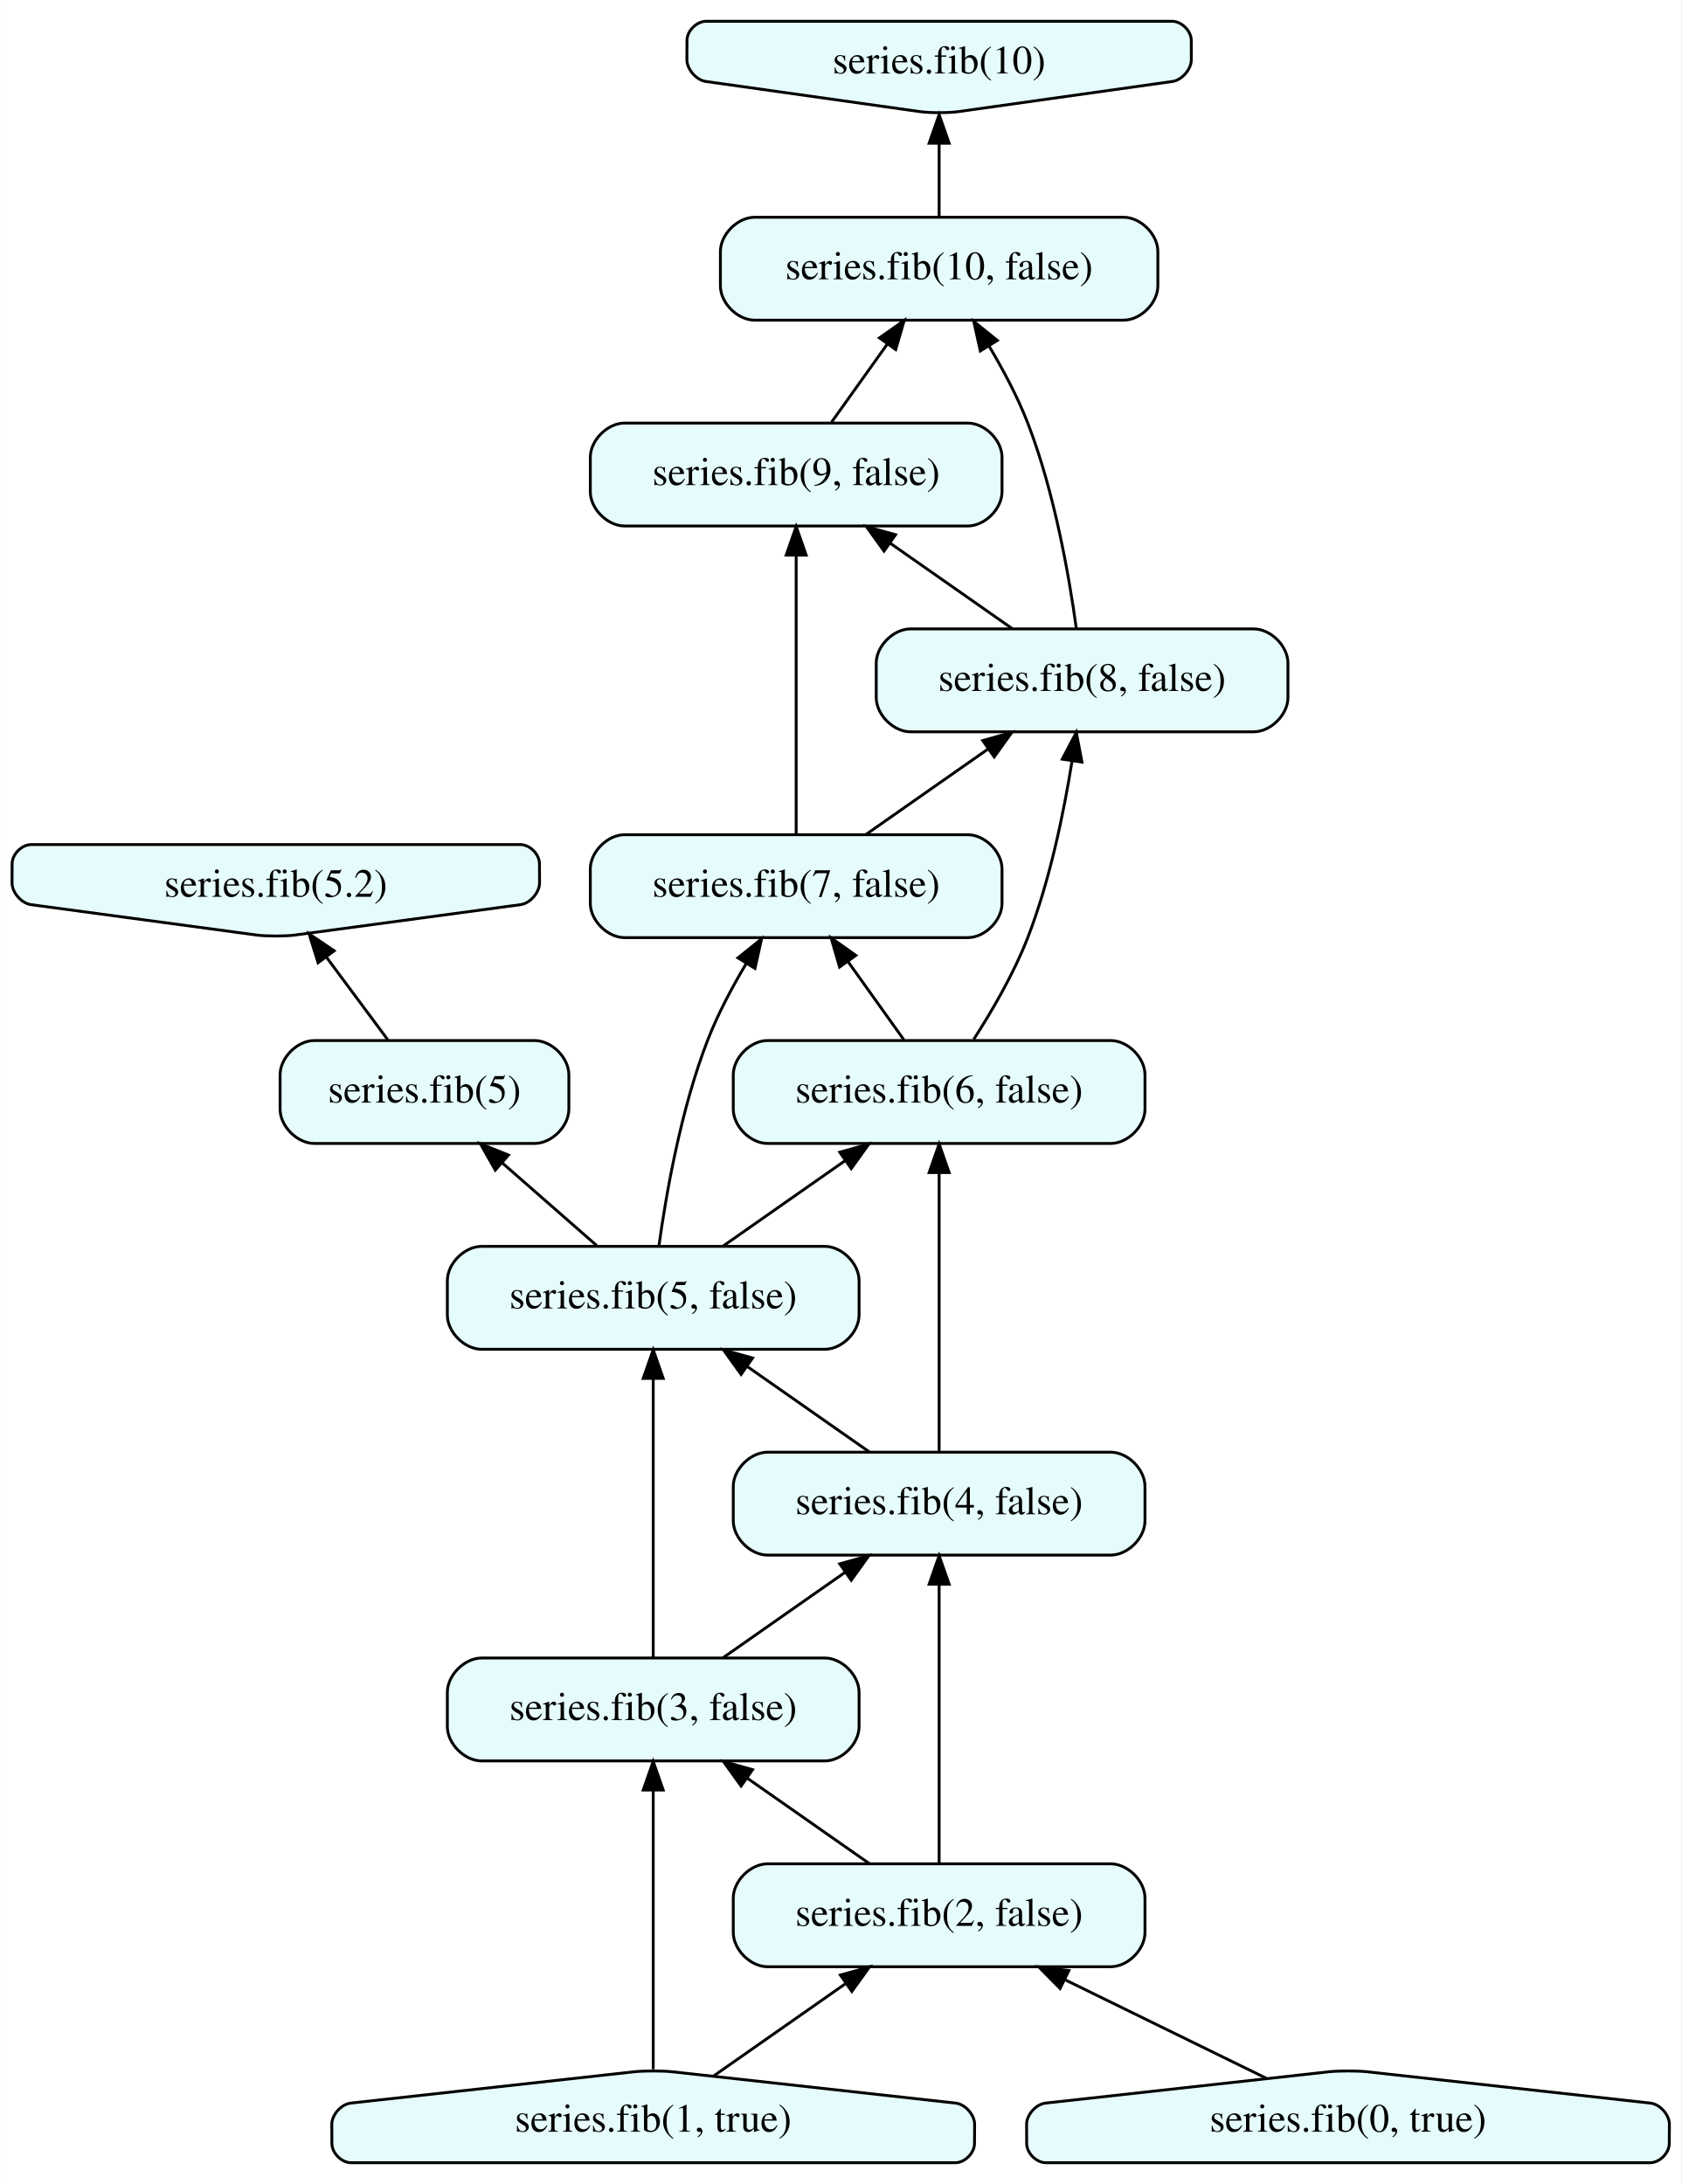
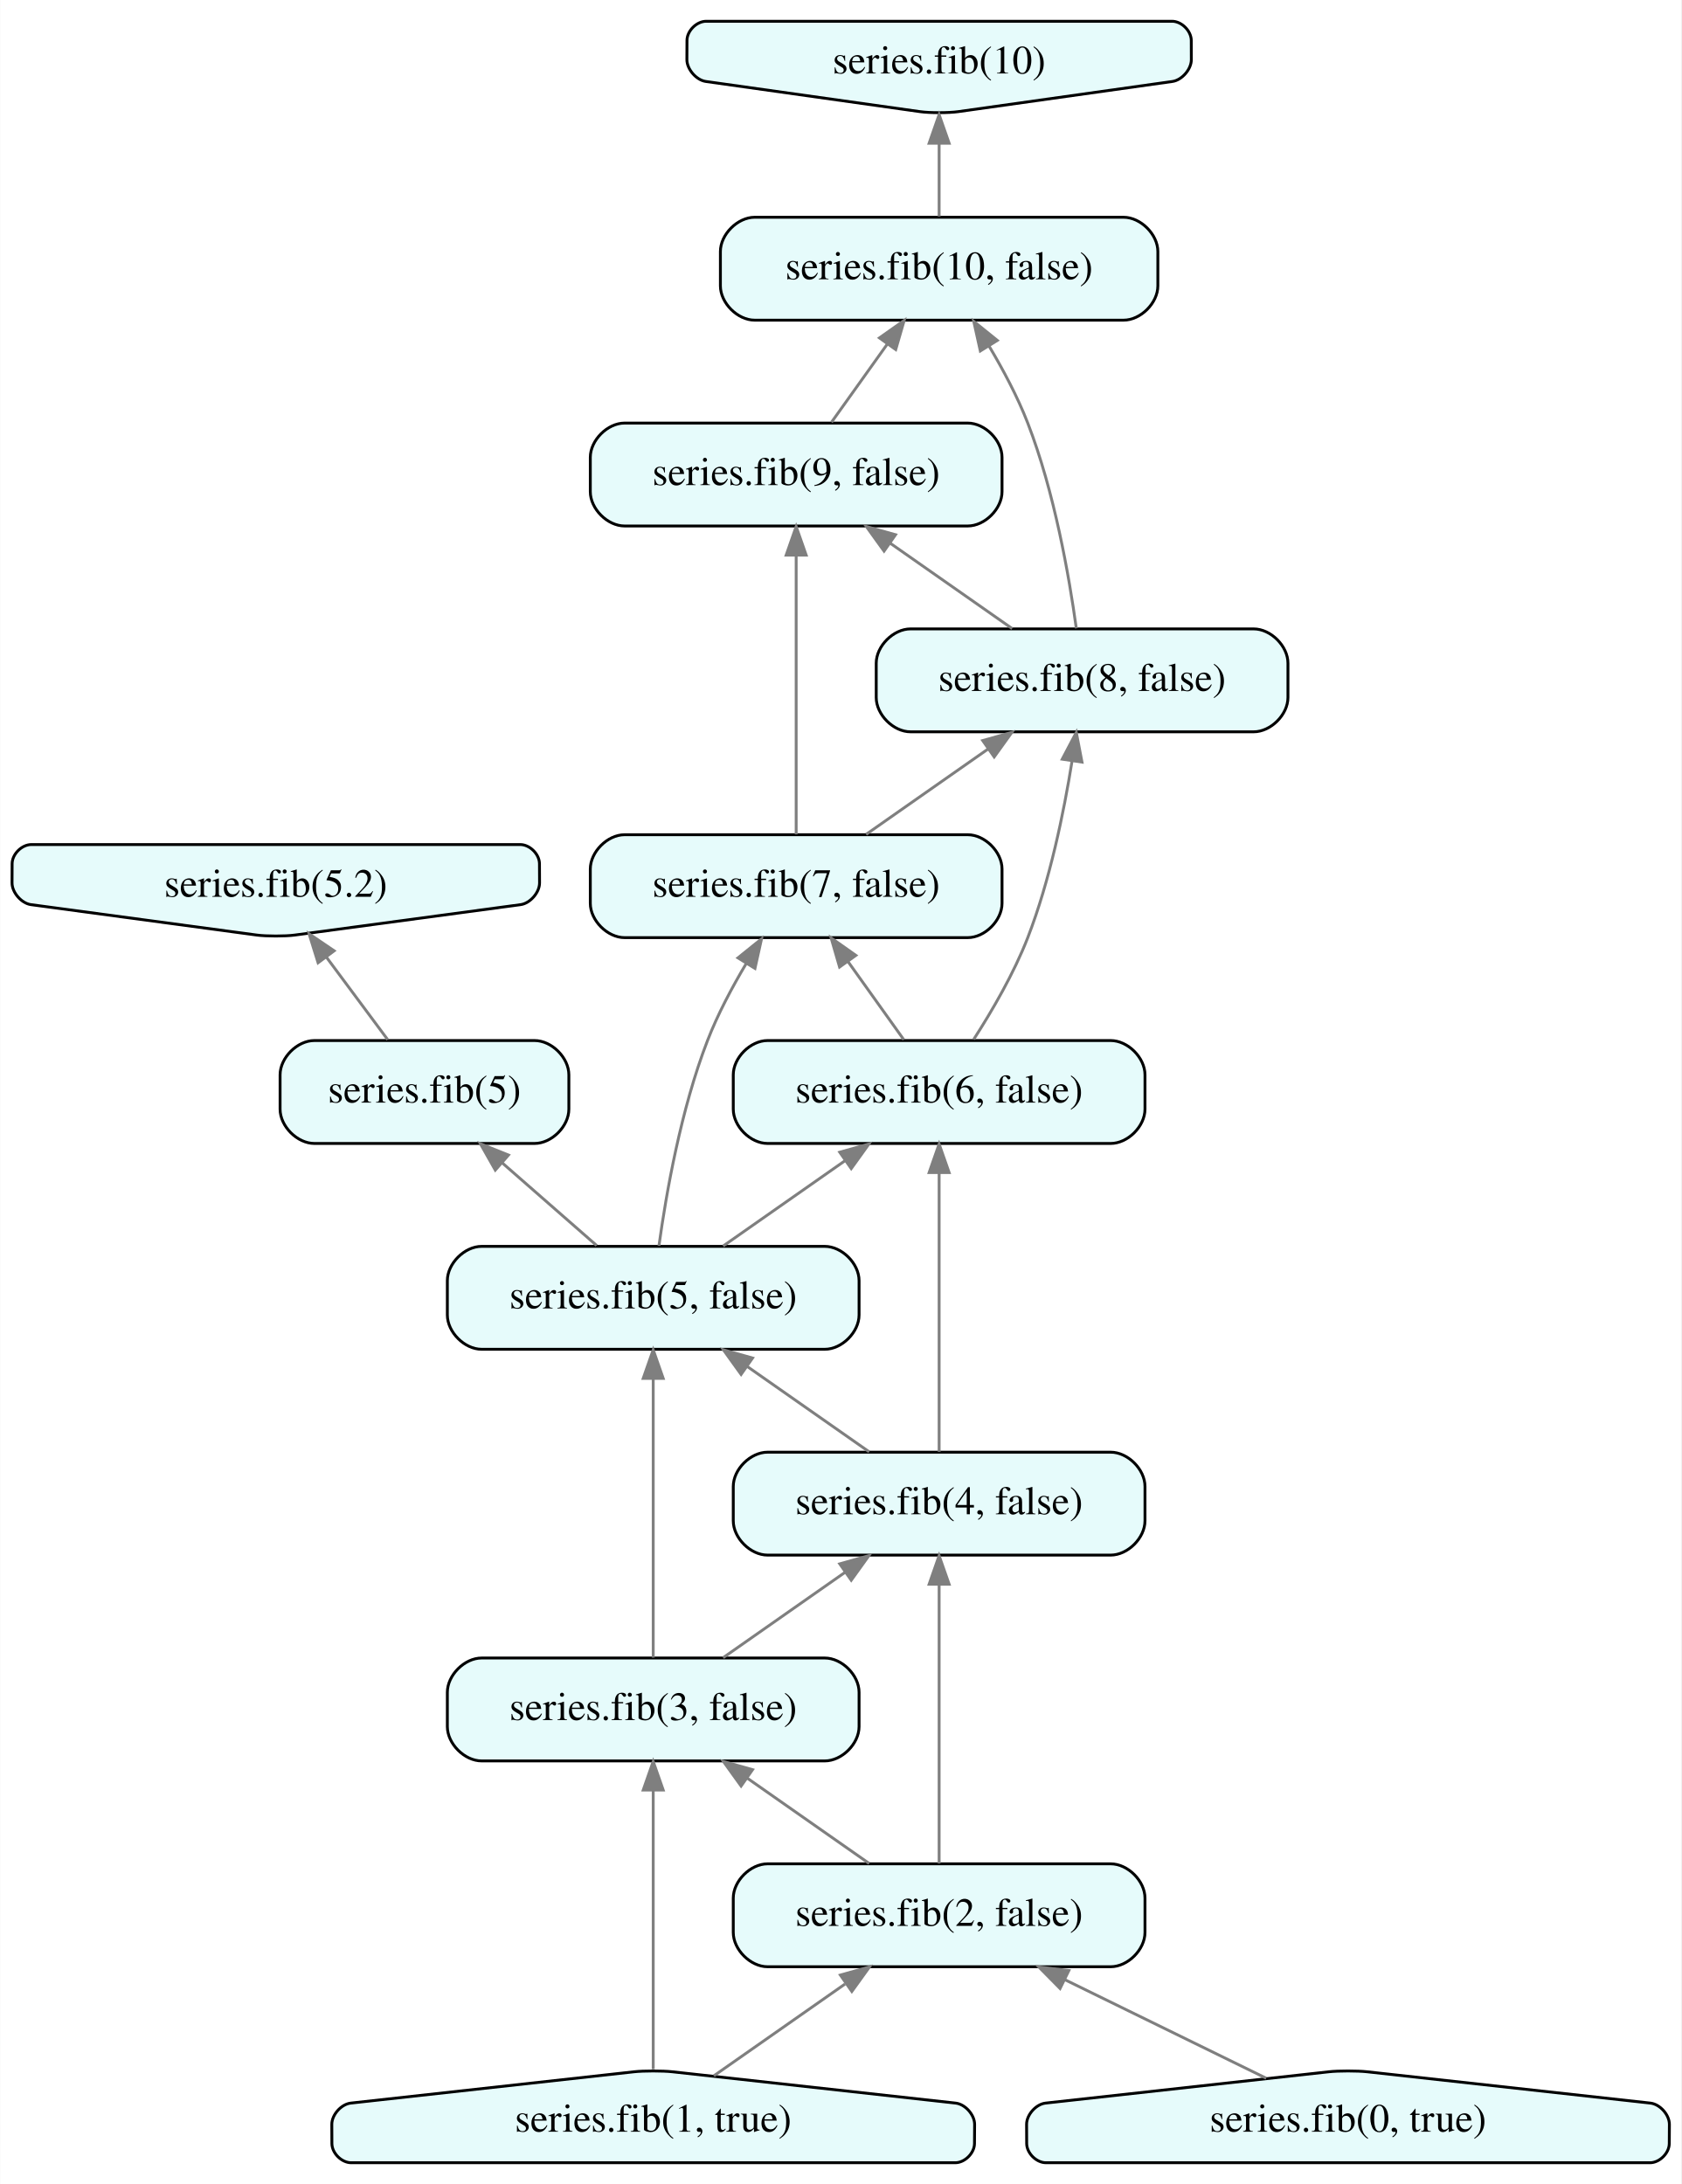
<svg xmlns="http://www.w3.org/2000/svg" width="588pt" height="764pt" viewBox="0.00 0.00 587.86 764.00">
  <g id="graph0" class="graph" transform="scale(1 1) rotate(0) translate(4 760)">
    <polygon fill="white" stroke="transparent" points="-4,4 -4,-760 583.86,-760 583.86,4 -4,4" />
    <g id="node1" class="node">
      <path fill="#e6fbfb" stroke="black" d="M242.79,-731.5C242.79,-731.5 317.75,-720.94 317.75,-720.94 321.07,-720.47 327.71,-720.47 331.03,-720.94 331.03,-720.94 405.99,-731.5 405.99,-731.5 409.31,-731.97 412.62,-735.79 412.6,-739.15 412.6,-739.15 412.58,-745.85 412.58,-745.85 412.56,-749.21 409.19,-752.56 405.84,-752.56 405.84,-752.56 242.94,-752.56 242.94,-752.56 239.58,-752.56 236.21,-749.21 236.2,-745.85 236.2,-745.85 236.17,-739.15 236.17,-739.15 236.16,-735.79 239.47,-731.97 242.79,-731.5" />
      <text text-anchor="middle" x="324.39" y="-734.3" font-family="Times,serif" font-size="14.00">series.fib(10)</text>
    </g>
    <g id="node2" class="node">
      <path fill="#e6fbfb" stroke="black" d="M6.76,-443.54C6.76,-443.54 85.74,-432.9 85.74,-432.9 89.06,-432.45 95.71,-432.45 99.04,-432.9 99.04,-432.9 178.02,-443.54 178.02,-443.54 181.34,-443.99 184.65,-447.79 184.64,-451.15 184.64,-451.15 184.61,-457.85 184.61,-457.85 184.59,-461.21 181.22,-464.56 177.87,-464.56 177.87,-464.56 6.91,-464.56 6.91,-464.56 3.55,-464.56 0.18,-461.21 0.17,-457.85 0.17,-457.85 0.14,-451.15 0.14,-451.15 0.13,-447.79 3.44,-443.99 6.76,-443.54" />
      <text text-anchor="middle" x="92.39" y="-446.3" font-family="Times,serif" font-size="14.00">series.fib(5.2)</text>
    </g>
    <g id="node3" class="node">
      <path fill="#e6fbfb" stroke="black" d="M182.89,-396C182.89,-396 105.89,-396 105.89,-396 99.89,-396 93.89,-390 93.89,-384 93.89,-384 93.89,-372 93.89,-372 93.89,-366 99.89,-360 105.89,-360 105.89,-360 182.89,-360 182.89,-360 188.89,-360 194.89,-366 194.89,-372 194.89,-372 194.89,-384 194.89,-384 194.89,-390 188.89,-396 182.89,-396" />
      <text text-anchor="middle" x="144.39" y="-374.3" font-family="Times,serif" font-size="14.00">series.fib(5)</text>
    </g>
    <g id="edge1" class="edge">
-       <path fill="none" stroke="black" d="M131.53,-396.3C125.09,-404.98 117.18,-415.63 110.16,-425.08" />
-       <polygon fill="black" stroke="black" points="107.18,-423.21 104.03,-433.33 112.8,-427.39 107.18,-423.21" />
+       <path fill="none" stroke="#7f7f7f" d="M131.53,-396.3C125.09,-404.98 117.18,-415.63 110.16,-425.08" />
+       <polygon fill="#7f7f7f" stroke="#7f7f7f" points="107.18,-423.21 104.03,-433.33 112.8,-427.39 107.18,-423.21" />
    </g>
    <g id="node4" class="node">
      <path fill="#e6fbfb" stroke="black" d="M388.89,-684C388.89,-684 259.89,-684 259.89,-684 253.89,-684 247.89,-678 247.89,-672 247.89,-672 247.89,-660 247.89,-660 247.89,-654 253.89,-648 259.89,-648 259.89,-648 388.89,-648 388.89,-648 394.89,-648 400.89,-654 400.89,-660 400.89,-660 400.89,-672 400.89,-672 400.89,-678 394.89,-684 388.89,-684" />
      <text text-anchor="middle" x="324.39" y="-662.3" font-family="Times,serif" font-size="14.00">series.fib(10, false)</text>
    </g>
    <g id="edge2" class="edge">
-       <path fill="none" stroke="black" d="M324.39,-684.3C324.39,-692.02 324.39,-701.29 324.39,-709.89" />
-       <polygon fill="black" stroke="black" points="320.89,-709.9 324.39,-719.9 327.89,-709.9 320.89,-709.9" />
+       <path fill="none" stroke="#7f7f7f" d="M324.39,-684.3C324.39,-692.02 324.39,-701.29 324.39,-709.89" />
+       <polygon fill="#7f7f7f" stroke="#7f7f7f" points="320.89,-709.9 324.39,-719.9 327.89,-709.9 320.89,-709.9" />
    </g>
    <g id="node5" class="node">
      <path fill="#e6fbfb" stroke="black" d="M334.39,-612C334.39,-612 214.39,-612 214.39,-612 208.39,-612 202.39,-606 202.39,-600 202.39,-600 202.39,-588 202.39,-588 202.39,-582 208.39,-576 214.39,-576 214.39,-576 334.39,-576 334.39,-576 340.39,-576 346.39,-582 346.39,-588 346.39,-588 346.39,-600 346.39,-600 346.39,-606 340.39,-612 334.39,-612" />
      <text text-anchor="middle" x="274.39" y="-590.3" font-family="Times,serif" font-size="14.00">series.fib(9, false)</text>
    </g>
    <g id="edge3" class="edge">
-       <path fill="none" stroke="black" d="M286.75,-612.3C292.62,-620.53 299.76,-630.52 306.23,-639.58" />
-       <polygon fill="black" stroke="black" points="303.51,-641.79 312.17,-647.9 309.21,-637.72 303.51,-641.79" />
+       <path fill="none" stroke="#7f7f7f" d="M286.75,-612.3C292.62,-620.53 299.76,-630.52 306.23,-639.58" />
+       <polygon fill="#7f7f7f" stroke="#7f7f7f" points="303.51,-641.79 312.17,-647.9 309.21,-637.72 303.51,-641.79" />
    </g>
    <g id="node6" class="node">
      <path fill="#e6fbfb" stroke="black" d="M434.39,-540C434.39,-540 314.39,-540 314.39,-540 308.39,-540 302.39,-534 302.39,-528 302.39,-528 302.39,-516 302.39,-516 302.39,-510 308.39,-504 314.39,-504 314.39,-504 434.39,-504 434.39,-504 440.39,-504 446.39,-510 446.39,-516 446.39,-516 446.39,-528 446.39,-528 446.39,-534 440.39,-540 434.39,-540" />
      <text text-anchor="middle" x="374.39" y="-518.3" font-family="Times,serif" font-size="14.00">series.fib(8, false)</text>
    </g>
    <g id="edge4" class="edge">
-       <path fill="none" stroke="black" d="M372.37,-540.2C369.85,-558.47 364.7,-587.99 355.39,-612 351.82,-621.2 346.79,-630.67 341.8,-639.02" />
-       <polygon fill="black" stroke="black" points="338.8,-637.23 336.5,-647.57 344.74,-640.92 338.8,-637.23" />
+       <path fill="none" stroke="#7f7f7f" d="M372.37,-540.2C369.85,-558.47 364.7,-587.99 355.39,-612 351.82,-621.2 346.79,-630.67 341.8,-639.02" />
+       <polygon fill="#7f7f7f" stroke="#7f7f7f" points="338.8,-637.23 336.5,-647.57 344.74,-640.92 338.8,-637.23" />
    </g>
    <g id="edge5" class="edge">
-       <path fill="none" stroke="black" d="M349.93,-540.12C337.09,-549.11 321.19,-560.24 307.29,-569.97" />
-       <polygon fill="black" stroke="black" points="305.13,-567.21 298.94,-575.81 309.14,-572.94 305.13,-567.21" />
+       <path fill="none" stroke="#7f7f7f" d="M349.93,-540.12C337.09,-549.11 321.19,-560.24 307.29,-569.97" />
+       <polygon fill="#7f7f7f" stroke="#7f7f7f" points="305.13,-567.21 298.94,-575.81 309.14,-572.94 305.13,-567.21" />
    </g>
    <g id="node7" class="node">
      <path fill="#e6fbfb" stroke="black" d="M284.39,-324C284.39,-324 164.39,-324 164.39,-324 158.39,-324 152.39,-318 152.39,-312 152.39,-312 152.39,-300 152.39,-300 152.39,-294 158.39,-288 164.39,-288 164.39,-288 284.39,-288 284.39,-288 290.39,-288 296.39,-294 296.39,-300 296.39,-300 296.39,-312 296.39,-312 296.39,-318 290.39,-324 284.39,-324" />
      <text text-anchor="middle" x="224.39" y="-302.3" font-family="Times,serif" font-size="14.00">series.fib(5, false)</text>
    </g>
    <g id="edge6" class="edge">
-       <path fill="none" stroke="black" d="M204.61,-324.3C194.63,-333.03 182.38,-343.76 171.53,-353.25" />
-       <polygon fill="black" stroke="black" points="169.16,-350.68 163.94,-359.9 173.77,-355.94 169.16,-350.68" />
+       <path fill="none" stroke="#7f7f7f" d="M204.61,-324.3C194.63,-333.03 182.38,-343.76 171.53,-353.25" />
+       <polygon fill="#7f7f7f" stroke="#7f7f7f" points="169.16,-350.68 163.94,-359.9 173.77,-355.94 169.16,-350.68" />
    </g>
    <g id="node8" class="node">
      <path fill="#e6fbfb" stroke="black" d="M334.39,-468C334.39,-468 214.39,-468 214.39,-468 208.39,-468 202.39,-462 202.39,-456 202.39,-456 202.39,-444 202.39,-444 202.39,-438 208.39,-432 214.39,-432 214.39,-432 334.39,-432 334.39,-432 340.39,-432 346.39,-438 346.39,-444 346.39,-444 346.39,-456 346.39,-456 346.39,-462 340.39,-468 334.39,-468" />
      <text text-anchor="middle" x="274.39" y="-446.3" font-family="Times,serif" font-size="14.00">series.fib(7, false)</text>
    </g>
    <g id="edge7" class="edge">
-       <path fill="none" stroke="black" d="M226.4,-324.2C228.92,-342.47 234.08,-371.99 243.39,-396 246.95,-405.2 251.99,-414.67 256.97,-423.02" />
-       <polygon fill="black" stroke="black" points="254.03,-424.92 262.28,-431.57 259.98,-421.23 254.03,-424.92" />
+       <path fill="none" stroke="#7f7f7f" d="M226.4,-324.2C228.92,-342.47 234.08,-371.99 243.39,-396 246.95,-405.2 251.99,-414.67 256.97,-423.02" />
+       <polygon fill="#7f7f7f" stroke="#7f7f7f" points="254.03,-424.92 262.28,-431.57 259.98,-421.23 254.03,-424.92" />
    </g>
    <g id="node9" class="node">
      <path fill="#e6fbfb" stroke="black" d="M384.39,-396C384.39,-396 264.39,-396 264.39,-396 258.39,-396 252.39,-390 252.39,-384 252.39,-384 252.39,-372 252.39,-372 252.39,-366 258.39,-360 264.39,-360 264.39,-360 384.39,-360 384.39,-360 390.39,-360 396.39,-366 396.39,-372 396.39,-372 396.39,-384 396.39,-384 396.39,-390 390.39,-396 384.39,-396" />
      <text text-anchor="middle" x="324.39" y="-374.3" font-family="Times,serif" font-size="14.00">series.fib(6, false)</text>
    </g>
    <g id="edge8" class="edge">
-       <path fill="none" stroke="black" d="M248.85,-324.12C261.68,-333.11 277.58,-344.24 291.48,-353.97" />
-       <polygon fill="black" stroke="black" points="289.63,-356.94 299.83,-359.81 293.65,-351.21 289.63,-356.94" />
+       <path fill="none" stroke="#7f7f7f" d="M248.85,-324.12C261.68,-333.11 277.58,-344.24 291.48,-353.97" />
+       <polygon fill="#7f7f7f" stroke="#7f7f7f" points="289.63,-356.94 299.83,-359.81 293.65,-351.21 289.63,-356.94" />
    </g>
    <g id="edge11" class="edge">
-       <path fill="none" stroke="black" d="M274.39,-468.13C274.39,-492.33 274.39,-536.79 274.39,-565.61" />
-       <polygon fill="black" stroke="black" points="270.89,-565.81 274.39,-575.81 277.89,-565.81 270.89,-565.81" />
+       <path fill="none" stroke="#7f7f7f" d="M274.39,-468.13C274.39,-492.33 274.39,-536.79 274.39,-565.61" />
+       <polygon fill="#7f7f7f" stroke="#7f7f7f" points="270.89,-565.81 274.39,-575.81 277.89,-565.81 270.89,-565.81" />
    </g>
    <g id="edge12" class="edge">
-       <path fill="none" stroke="black" d="M298.85,-468.12C311.68,-477.11 327.58,-488.24 341.48,-497.97" />
-       <polygon fill="black" stroke="black" points="339.63,-500.94 349.83,-503.81 343.65,-495.21 339.63,-500.94" />
+       <path fill="none" stroke="#7f7f7f" d="M298.85,-468.12C311.68,-477.11 327.58,-488.24 341.48,-497.97" />
+       <polygon fill="#7f7f7f" stroke="#7f7f7f" points="339.63,-500.94 349.83,-503.81 343.65,-495.21 339.63,-500.94" />
    </g>
    <g id="edge15" class="edge">
-       <path fill="none" stroke="black" d="M336.5,-396.43C342.95,-406.44 350.53,-419.48 355.39,-432 363.13,-451.98 368,-475.77 370.87,-493.72" />
-       <polygon fill="black" stroke="black" points="367.44,-494.43 372.37,-503.8 374.36,-493.4 367.44,-494.43" />
+       <path fill="none" stroke="#7f7f7f" d="M336.5,-396.43C342.95,-406.44 350.53,-419.48 355.39,-432 363.13,-451.98 368,-475.77 370.87,-493.72" />
+       <polygon fill="#7f7f7f" stroke="#7f7f7f" points="367.44,-494.43 372.37,-503.8 374.36,-493.4 367.44,-494.43" />
    </g>
    <g id="edge16" class="edge">
-       <path fill="none" stroke="black" d="M312.03,-396.3C306.16,-404.53 299.02,-414.52 292.55,-423.58" />
-       <polygon fill="black" stroke="black" points="289.57,-421.72 286.61,-431.9 295.27,-425.79 289.57,-421.72" />
+       <path fill="none" stroke="#7f7f7f" d="M312.03,-396.3C306.16,-404.53 299.02,-414.52 292.55,-423.58" />
+       <polygon fill="#7f7f7f" stroke="#7f7f7f" points="289.57,-421.72 286.61,-431.9 295.27,-425.79 289.57,-421.72" />
    </g>
    <g id="node10" class="node">
      <path fill="#e6fbfb" stroke="black" d="M284.39,-180C284.39,-180 164.39,-180 164.39,-180 158.39,-180 152.39,-174 152.39,-168 152.39,-168 152.39,-156 152.39,-156 152.39,-150 158.39,-144 164.39,-144 164.39,-144 284.39,-144 284.39,-144 290.39,-144 296.39,-150 296.39,-156 296.39,-156 296.39,-168 296.39,-168 296.39,-174 290.39,-180 284.39,-180" />
      <text text-anchor="middle" x="224.39" y="-158.3" font-family="Times,serif" font-size="14.00">series.fib(3, false)</text>
    </g>
    <g id="edge9" class="edge">
-       <path fill="none" stroke="black" d="M224.39,-180.13C224.39,-204.33 224.39,-248.79 224.39,-277.61" />
-       <polygon fill="black" stroke="black" points="220.89,-277.81 224.39,-287.81 227.89,-277.81 220.89,-277.81" />
+       <path fill="none" stroke="#7f7f7f" d="M224.39,-180.13C224.39,-204.33 224.39,-248.79 224.39,-277.61" />
+       <polygon fill="#7f7f7f" stroke="#7f7f7f" points="220.89,-277.81 224.39,-287.81 227.89,-277.81 220.89,-277.81" />
    </g>
    <g id="node11" class="node">
      <path fill="#e6fbfb" stroke="black" d="M384.39,-252C384.39,-252 264.39,-252 264.39,-252 258.39,-252 252.39,-246 252.39,-240 252.39,-240 252.39,-228 252.39,-228 252.39,-222 258.39,-216 264.39,-216 264.39,-216 384.39,-216 384.39,-216 390.39,-216 396.39,-222 396.39,-228 396.39,-228 396.39,-240 396.39,-240 396.39,-246 390.39,-252 384.39,-252" />
      <text text-anchor="middle" x="324.39" y="-230.3" font-family="Times,serif" font-size="14.00">series.fib(4, false)</text>
    </g>
    <g id="edge10" class="edge">
-       <path fill="none" stroke="black" d="M248.85,-180.12C261.68,-189.11 277.58,-200.24 291.48,-209.97" />
-       <polygon fill="black" stroke="black" points="289.63,-212.94 299.83,-215.81 293.65,-207.21 289.63,-212.94" />
+       <path fill="none" stroke="#7f7f7f" d="M248.85,-180.12C261.68,-189.11 277.58,-200.24 291.48,-209.97" />
+       <polygon fill="#7f7f7f" stroke="#7f7f7f" points="289.63,-212.94 299.83,-215.81 293.65,-207.21 289.63,-212.94" />
    </g>
    <g id="edge13" class="edge">
-       <path fill="none" stroke="black" d="M299.93,-252.12C287.09,-261.11 271.19,-272.24 257.29,-281.97" />
-       <polygon fill="black" stroke="black" points="255.13,-279.21 248.94,-287.81 259.14,-284.94 255.13,-279.21" />
+       <path fill="none" stroke="#7f7f7f" d="M299.93,-252.12C287.09,-261.11 271.19,-272.24 257.29,-281.97" />
+       <polygon fill="#7f7f7f" stroke="#7f7f7f" points="255.13,-279.21 248.94,-287.81 259.14,-284.94 255.13,-279.21" />
    </g>
    <g id="edge14" class="edge">
-       <path fill="none" stroke="black" d="M324.39,-252.13C324.39,-276.33 324.39,-320.79 324.39,-349.61" />
-       <polygon fill="black" stroke="black" points="320.89,-349.81 324.39,-359.81 327.89,-349.81 320.89,-349.81" />
+       <path fill="none" stroke="#7f7f7f" d="M324.39,-252.13C324.39,-276.33 324.39,-320.79 324.39,-349.61" />
+       <polygon fill="#7f7f7f" stroke="#7f7f7f" points="320.89,-349.81 324.39,-359.81 327.89,-349.81 320.89,-349.81" />
    </g>
    <g id="node12" class="node">
      <path fill="#e6fbfb" stroke="black" d="M384.39,-108C384.39,-108 264.39,-108 264.39,-108 258.39,-108 252.39,-102 252.39,-96 252.39,-96 252.39,-84 252.39,-84 252.39,-78 258.39,-72 264.39,-72 264.39,-72 384.39,-72 384.39,-72 390.39,-72 396.39,-78 396.39,-84 396.39,-84 396.39,-96 396.39,-96 396.39,-102 390.39,-108 384.39,-108" />
      <text text-anchor="middle" x="324.39" y="-86.3" font-family="Times,serif" font-size="14.00">series.fib(2, false)</text>
    </g>
    <g id="edge17" class="edge">
-       <path fill="none" stroke="black" d="M299.93,-108.12C287.09,-117.11 271.19,-128.24 257.29,-137.97" />
-       <polygon fill="black" stroke="black" points="255.13,-135.21 248.94,-143.81 259.14,-140.94 255.13,-135.21" />
+       <path fill="none" stroke="#7f7f7f" d="M299.93,-108.12C287.09,-117.11 271.19,-128.24 257.29,-137.97" />
+       <polygon fill="#7f7f7f" stroke="#7f7f7f" points="255.13,-135.21 248.94,-143.81 259.14,-140.94 255.13,-135.21" />
    </g>
    <g id="edge18" class="edge">
-       <path fill="none" stroke="black" d="M324.39,-108.13C324.39,-132.33 324.39,-176.79 324.39,-205.61" />
-       <polygon fill="black" stroke="black" points="320.89,-205.81 324.39,-215.81 327.89,-205.81 320.89,-205.81" />
+       <path fill="none" stroke="#7f7f7f" d="M324.39,-108.13C324.39,-132.33 324.39,-176.79 324.39,-205.61" />
+       <polygon fill="#7f7f7f" stroke="#7f7f7f" points="320.89,-205.81 324.39,-215.81 327.89,-205.81 320.89,-205.81" />
    </g>
    <g id="node13" class="node">
      <path fill="#e6fbfb" stroke="black" d="M330.16,-24.3C330.16,-24.3 231.06,-35.26 231.06,-35.26 227.72,-35.63 221.05,-35.63 217.72,-35.26 217.72,-35.26 118.61,-24.3 118.61,-24.3 115.28,-23.93 111.96,-20.21 111.98,-16.85 111.98,-16.85 112.01,-10.15 112.01,-10.15 112.03,-6.79 115.4,-3.44 118.76,-3.44 118.76,-3.44 330.02,-3.44 330.02,-3.44 333.37,-3.44 336.74,-6.79 336.76,-10.15 336.76,-10.15 336.8,-16.85 336.8,-16.85 336.81,-20.21 333.5,-23.93 330.16,-24.3" />
      <text text-anchor="middle" x="224.39" y="-14.3" font-family="Times,serif" font-size="14.00">series.fib(1, true)</text>
    </g>
    <g id="edge19" class="edge">
-       <path fill="none" stroke="black" d="M224.39,-36.13C224.39,-60.33 224.39,-104.79 224.39,-133.61" />
-       <polygon fill="black" stroke="black" points="220.89,-133.81 224.39,-143.81 227.89,-133.81 220.89,-133.81" />
+       <path fill="none" stroke="#7f7f7f" d="M224.39,-36.13C224.39,-60.33 224.39,-104.79 224.39,-133.61" />
+       <polygon fill="#7f7f7f" stroke="#7f7f7f" points="220.89,-133.81 224.39,-143.81 227.89,-133.81 220.89,-133.81" />
    </g>
    <g id="edge20" class="edge">
-       <path fill="none" stroke="black" d="M245.6,-33.85C258.92,-43.17 276.38,-55.39 291.48,-65.96" />
-       <polygon fill="black" stroke="black" points="289.85,-69.09 300.05,-71.96 293.86,-63.36 289.85,-69.09" />
+       <path fill="none" stroke="#7f7f7f" d="M245.6,-33.85C258.92,-43.17 276.38,-55.39 291.48,-65.96" />
+       <polygon fill="#7f7f7f" stroke="#7f7f7f" points="289.85,-69.09 300.05,-71.96 293.86,-63.36 289.85,-69.09" />
    </g>
    <g id="node14" class="node">
      <path fill="#e6fbfb" stroke="black" d="M573.16,-24.3C573.16,-24.3 474.06,-35.26 474.06,-35.26 470.72,-35.63 464.05,-35.63 460.72,-35.26 460.72,-35.26 361.61,-24.3 361.61,-24.3 358.28,-23.93 354.96,-20.21 354.98,-16.85 354.98,-16.85 355.01,-10.15 355.01,-10.15 355.03,-6.79 358.4,-3.44 361.76,-3.44 361.76,-3.44 573.02,-3.44 573.02,-3.44 576.37,-3.44 579.74,-6.79 579.76,-10.15 579.76,-10.15 579.8,-16.85 579.8,-16.85 579.81,-20.21 576.5,-23.93 573.16,-24.3" />
      <text text-anchor="middle" x="467.39" y="-14.3" font-family="Times,serif" font-size="14.00">series.fib(0, true)</text>
    </g>
    <g id="edge21" class="edge">
-       <path fill="none" stroke="black" d="M438.79,-33C418.66,-42.85 391.33,-56.23 368.43,-67.44" />
-       <polygon fill="black" stroke="black" points="366.69,-64.39 359.25,-71.93 369.77,-70.68 366.69,-64.39" />
+       <path fill="none" stroke="#7f7f7f" d="M438.79,-33C418.66,-42.85 391.33,-56.23 368.43,-67.44" />
+       <polygon fill="#7f7f7f" stroke="#7f7f7f" points="366.69,-64.39 359.25,-71.93 369.77,-70.68 366.69,-64.39" />
    </g>
  </g>
</svg>
